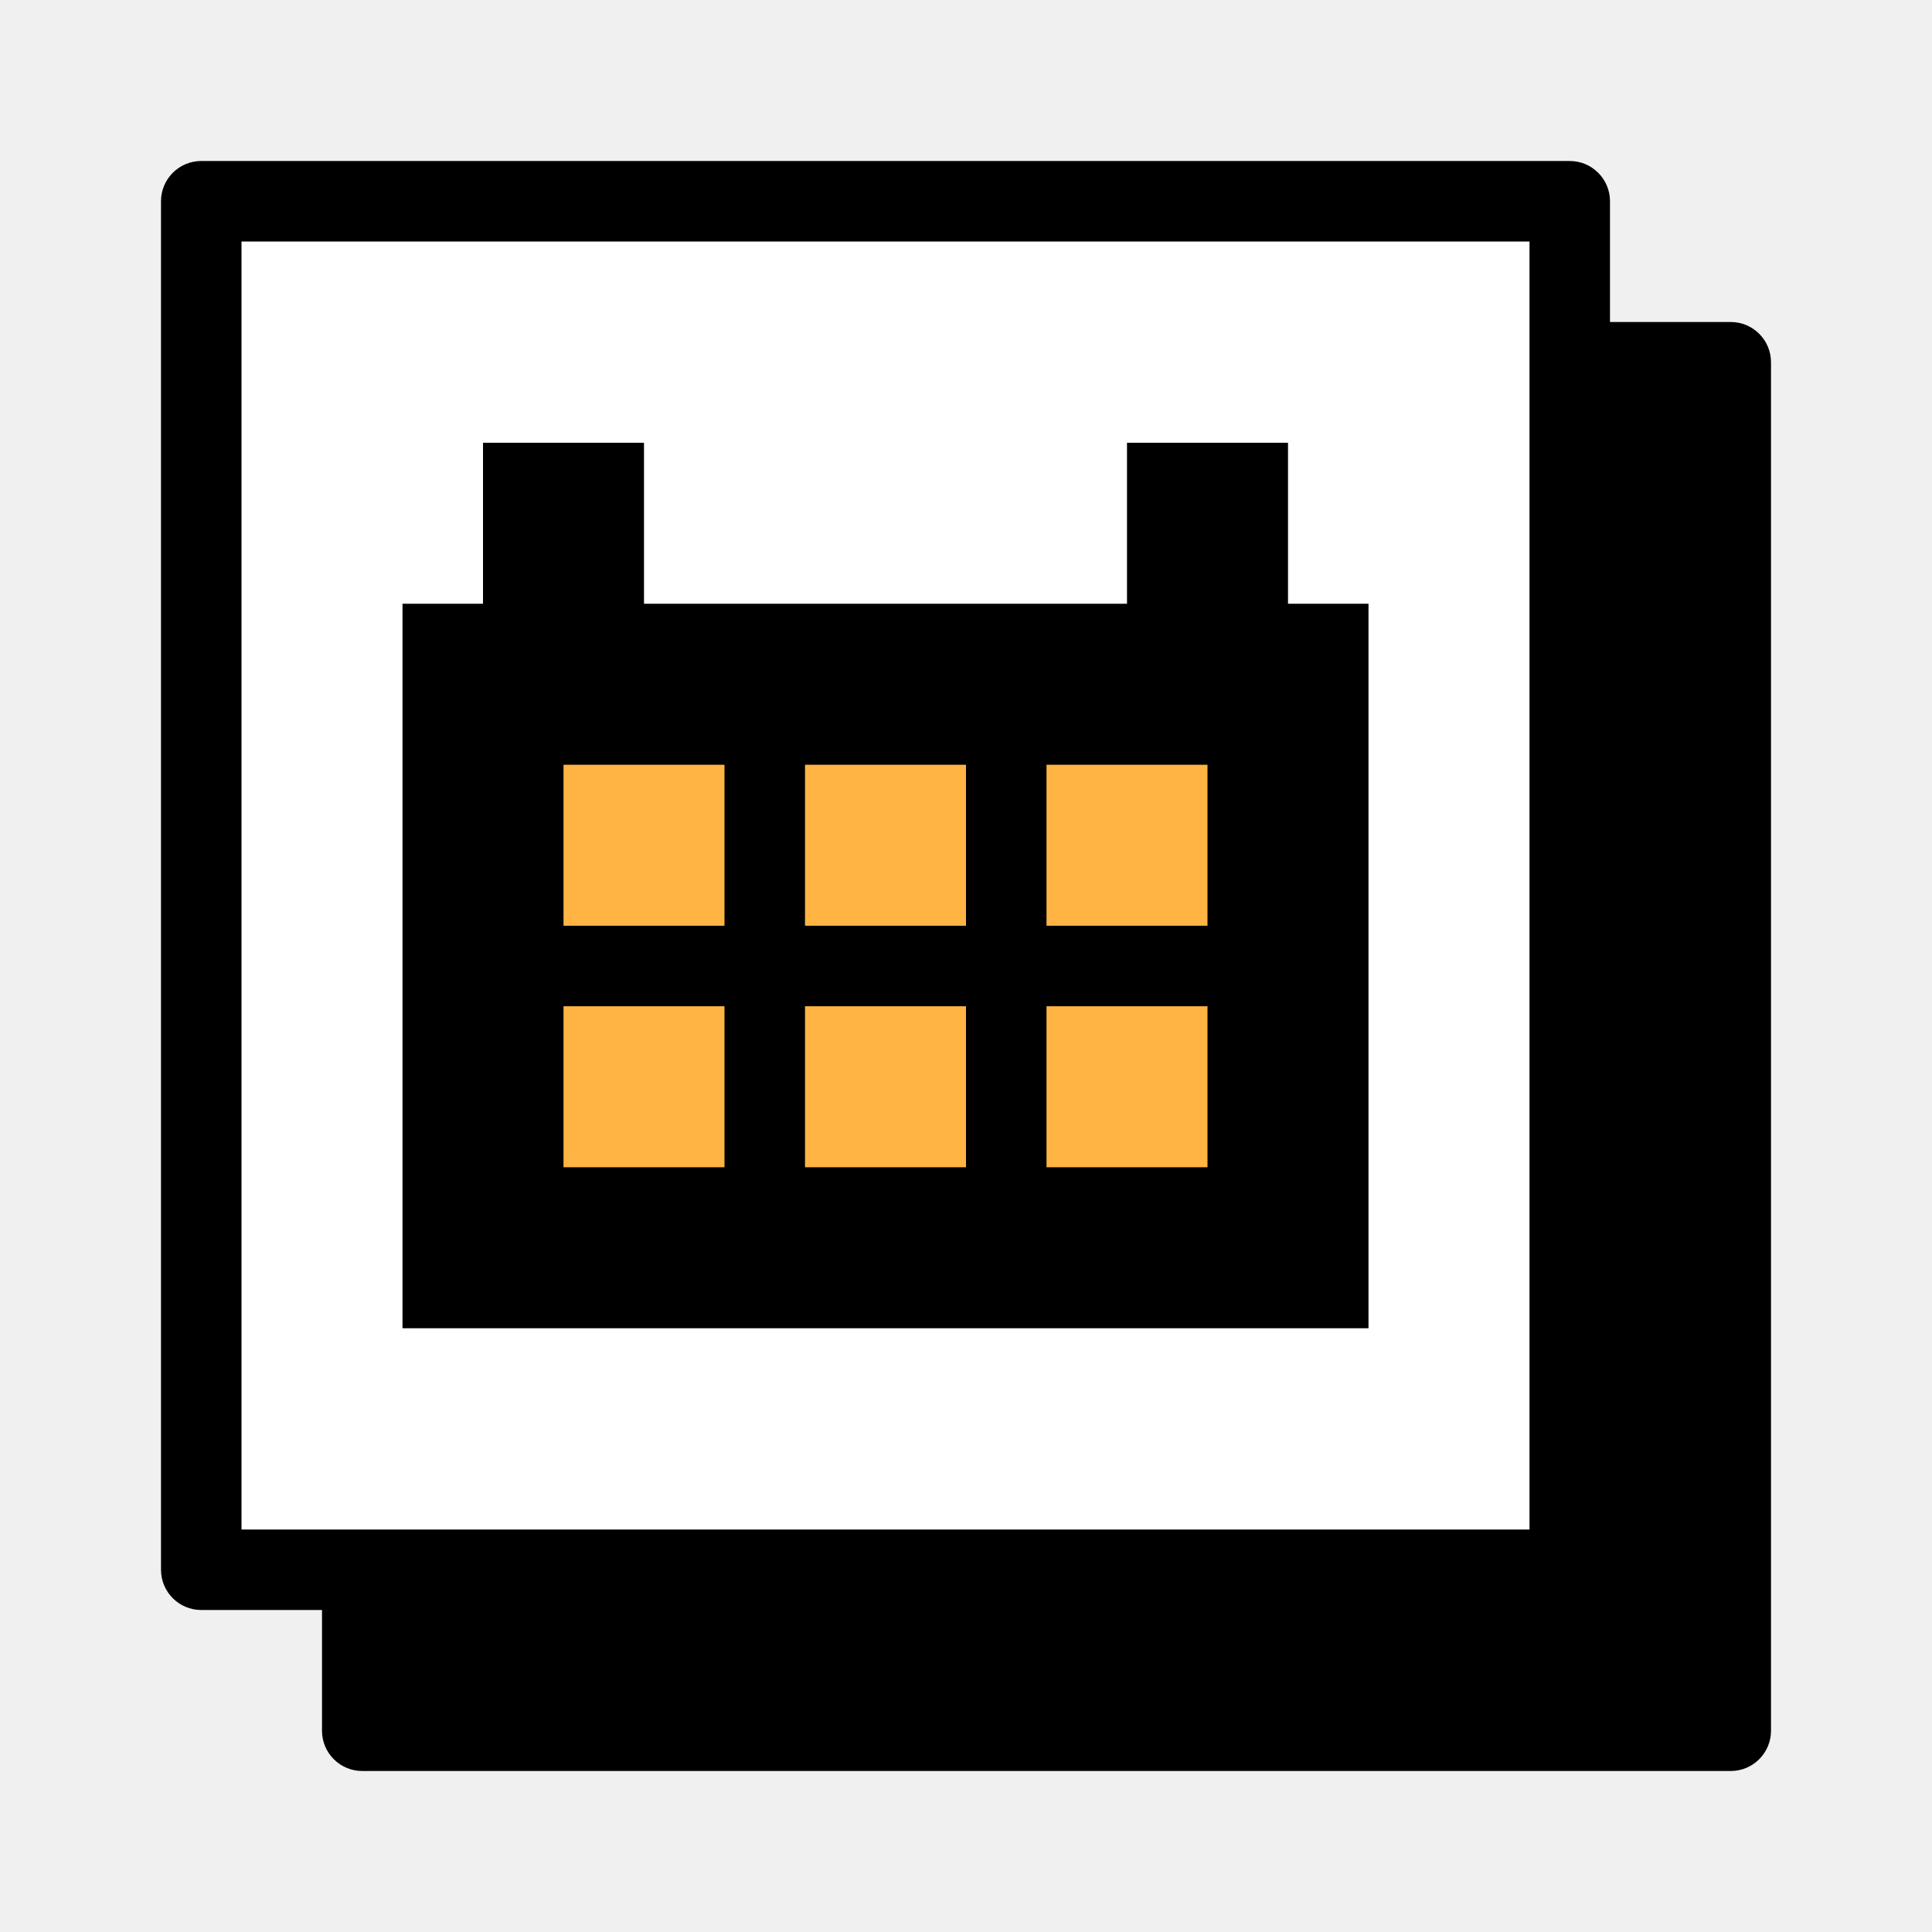
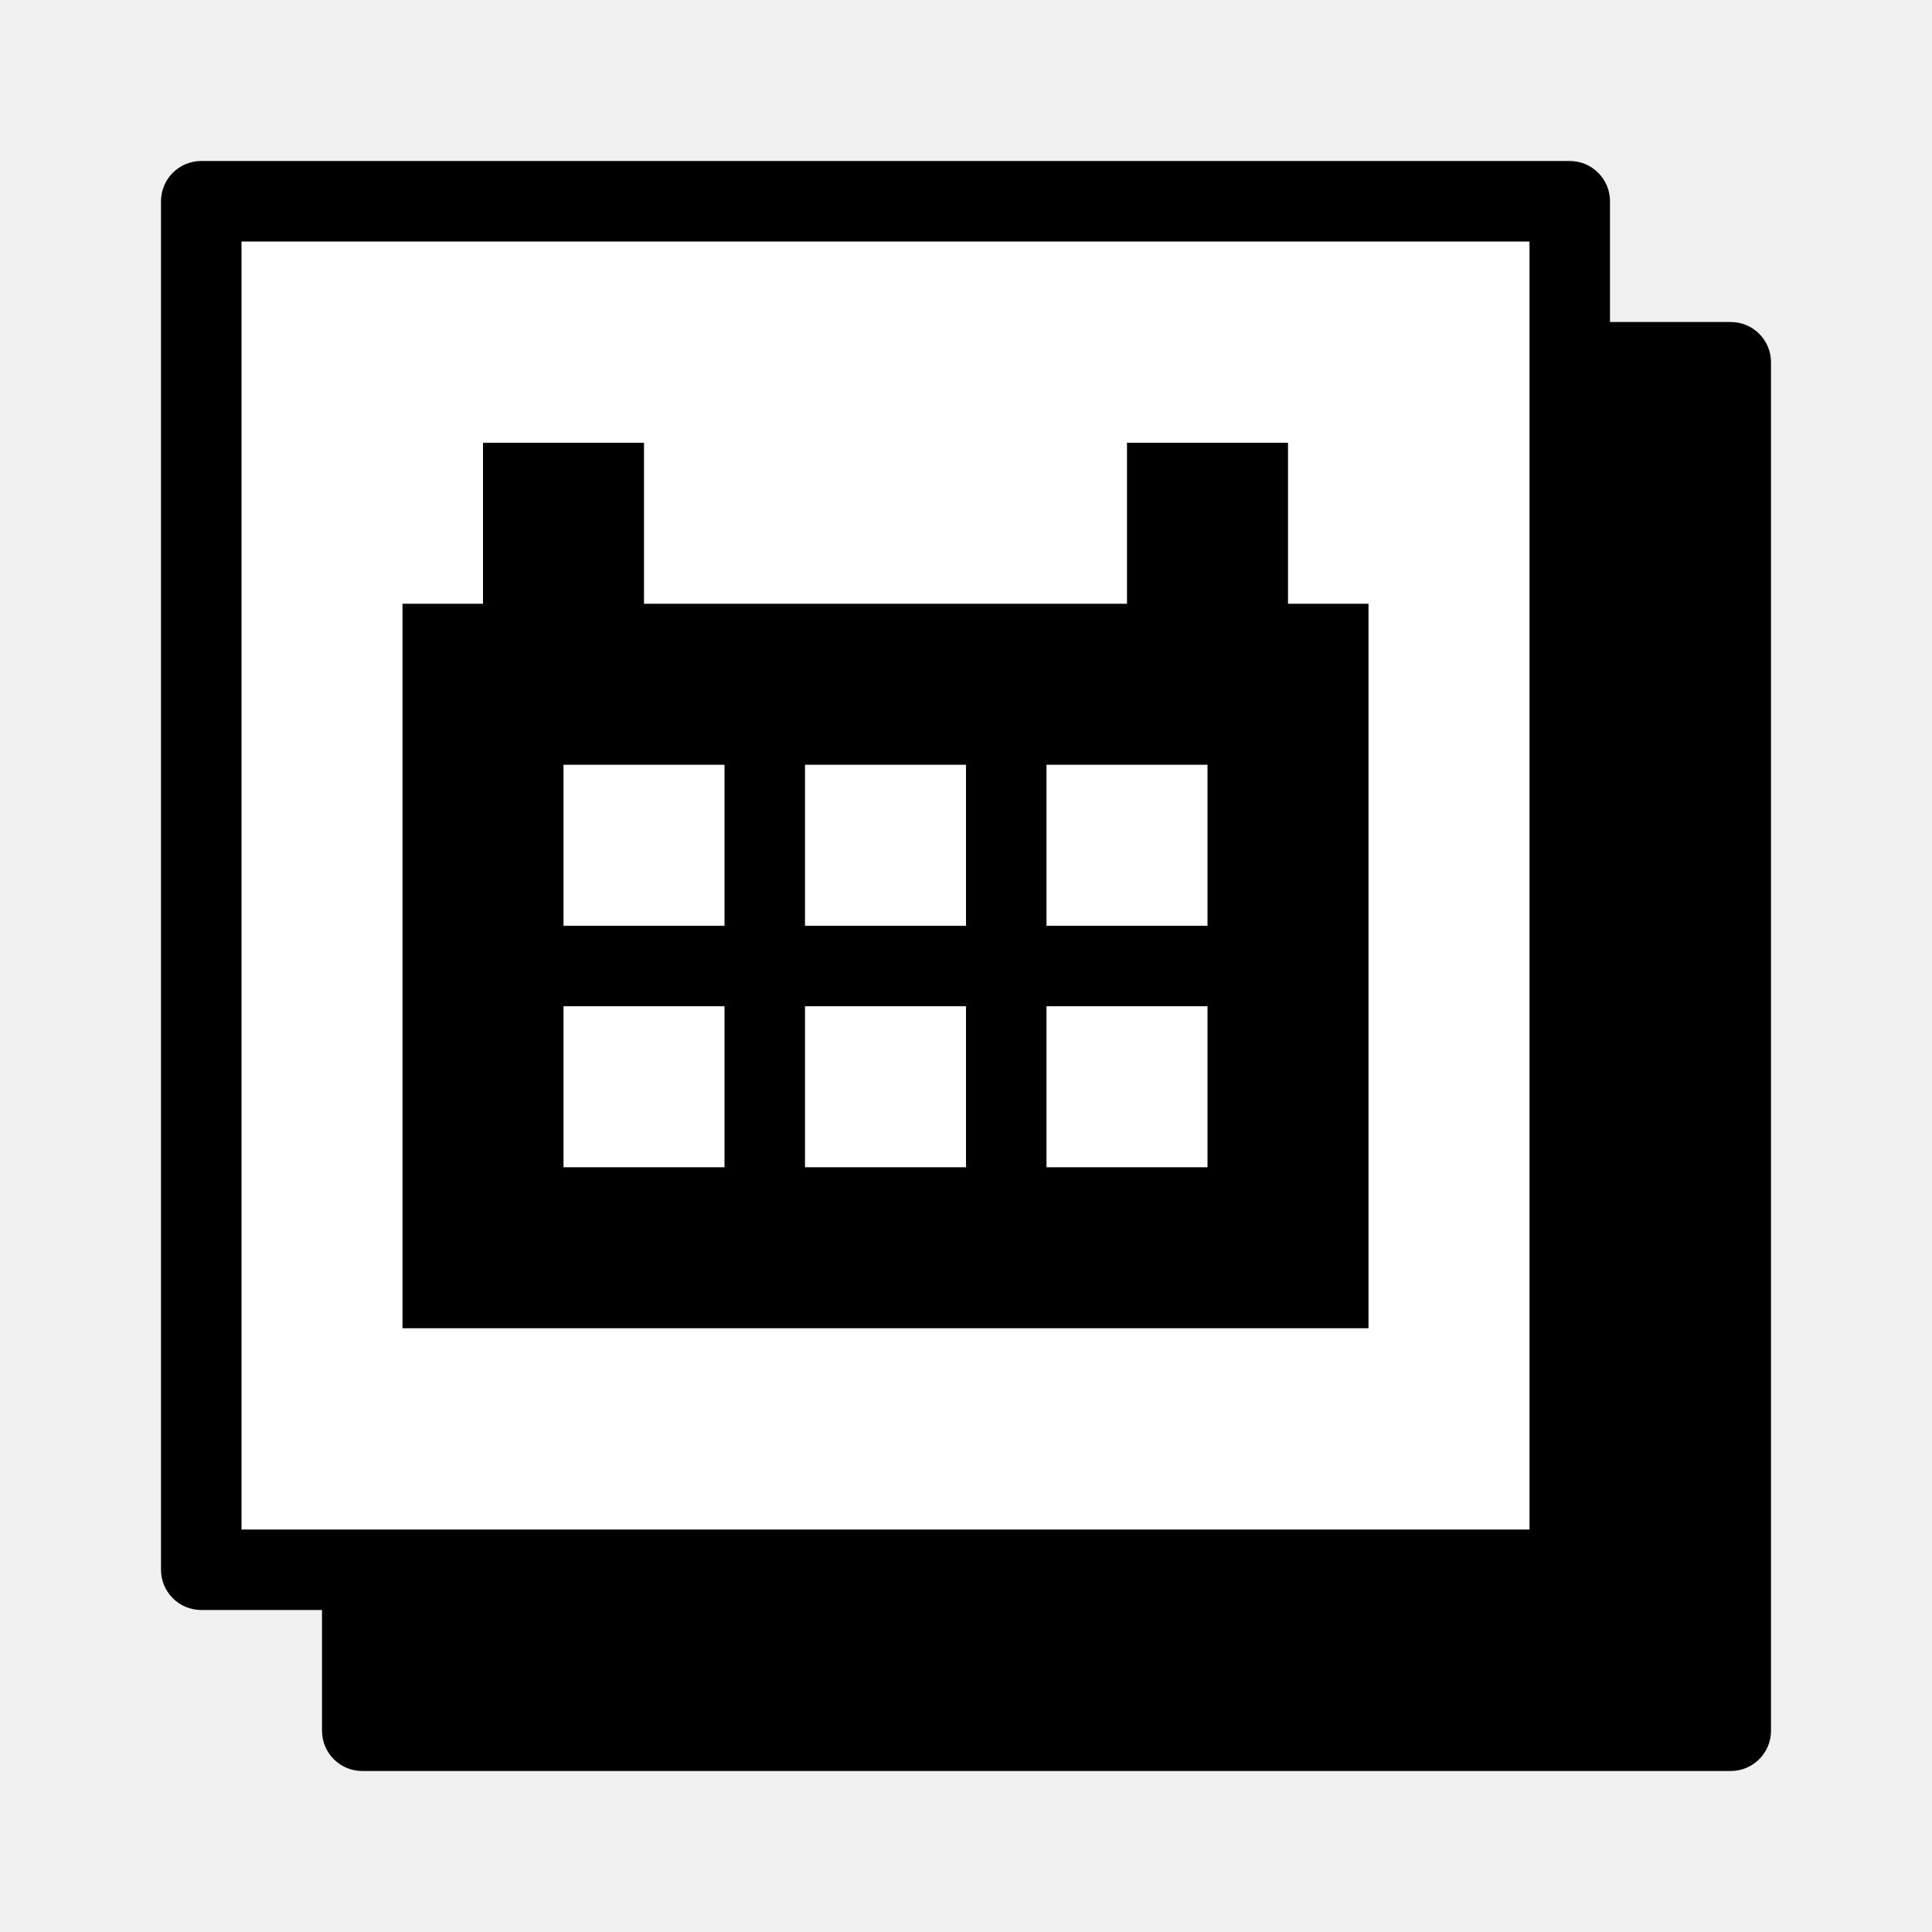
<svg xmlns="http://www.w3.org/2000/svg" fill="none" viewBox="0 0 96 96">
  <path fill="#000" d="M18 18h68v68H18V18Z" />
  <path fill="#000" fill-rule="evenodd" d="M16 18a2 2 0 0 1 2-2h68a2 2 0 0 1 2 2v68a2 2 0 0 1-2 2H18a2 2 0 0 1-2-2V18Zm4 2v64h64V20H20Z" clip-rule="evenodd" />
  <path fill="white" d="M10 10h68v68H10V10Z" />
  <path fill="#000" fill-rule="evenodd" d="M8 10a2 2 0 0 1 2-2h68a2 2 0 0 1 2 2v68a2 2 0 0 1-2 2H10a2 2 0 0 1-2-2V10Zm4 2v64h64V12H12Z" clip-rule="evenodd" />
  <path fill="#000" d="M68 66V30H20v36h48Z" />
  <path fill="#000" d="M32 38V22h-8v16h8zm32 0V22h-8v16h8z" />
-   <path fill="#FFB443" d="M36 46v-8h-8v8h8zm12 0v-8h-8v8h8zm12 0v-8h-8v8h8zM36 58v-8h-8v8h8zm12 0v-8h-8v8h8zm12 0v-8h-8v8h8z" />
+   <path fill="white" d="M36 46v-8h-8v8h8zm12 0v-8h-8v8h8zm12 0v-8h-8v8h8zM36 58v-8h-8v8h8zm12 0v-8h-8v8h8zm12 0v-8h-8v8h8z" />
</svg>
